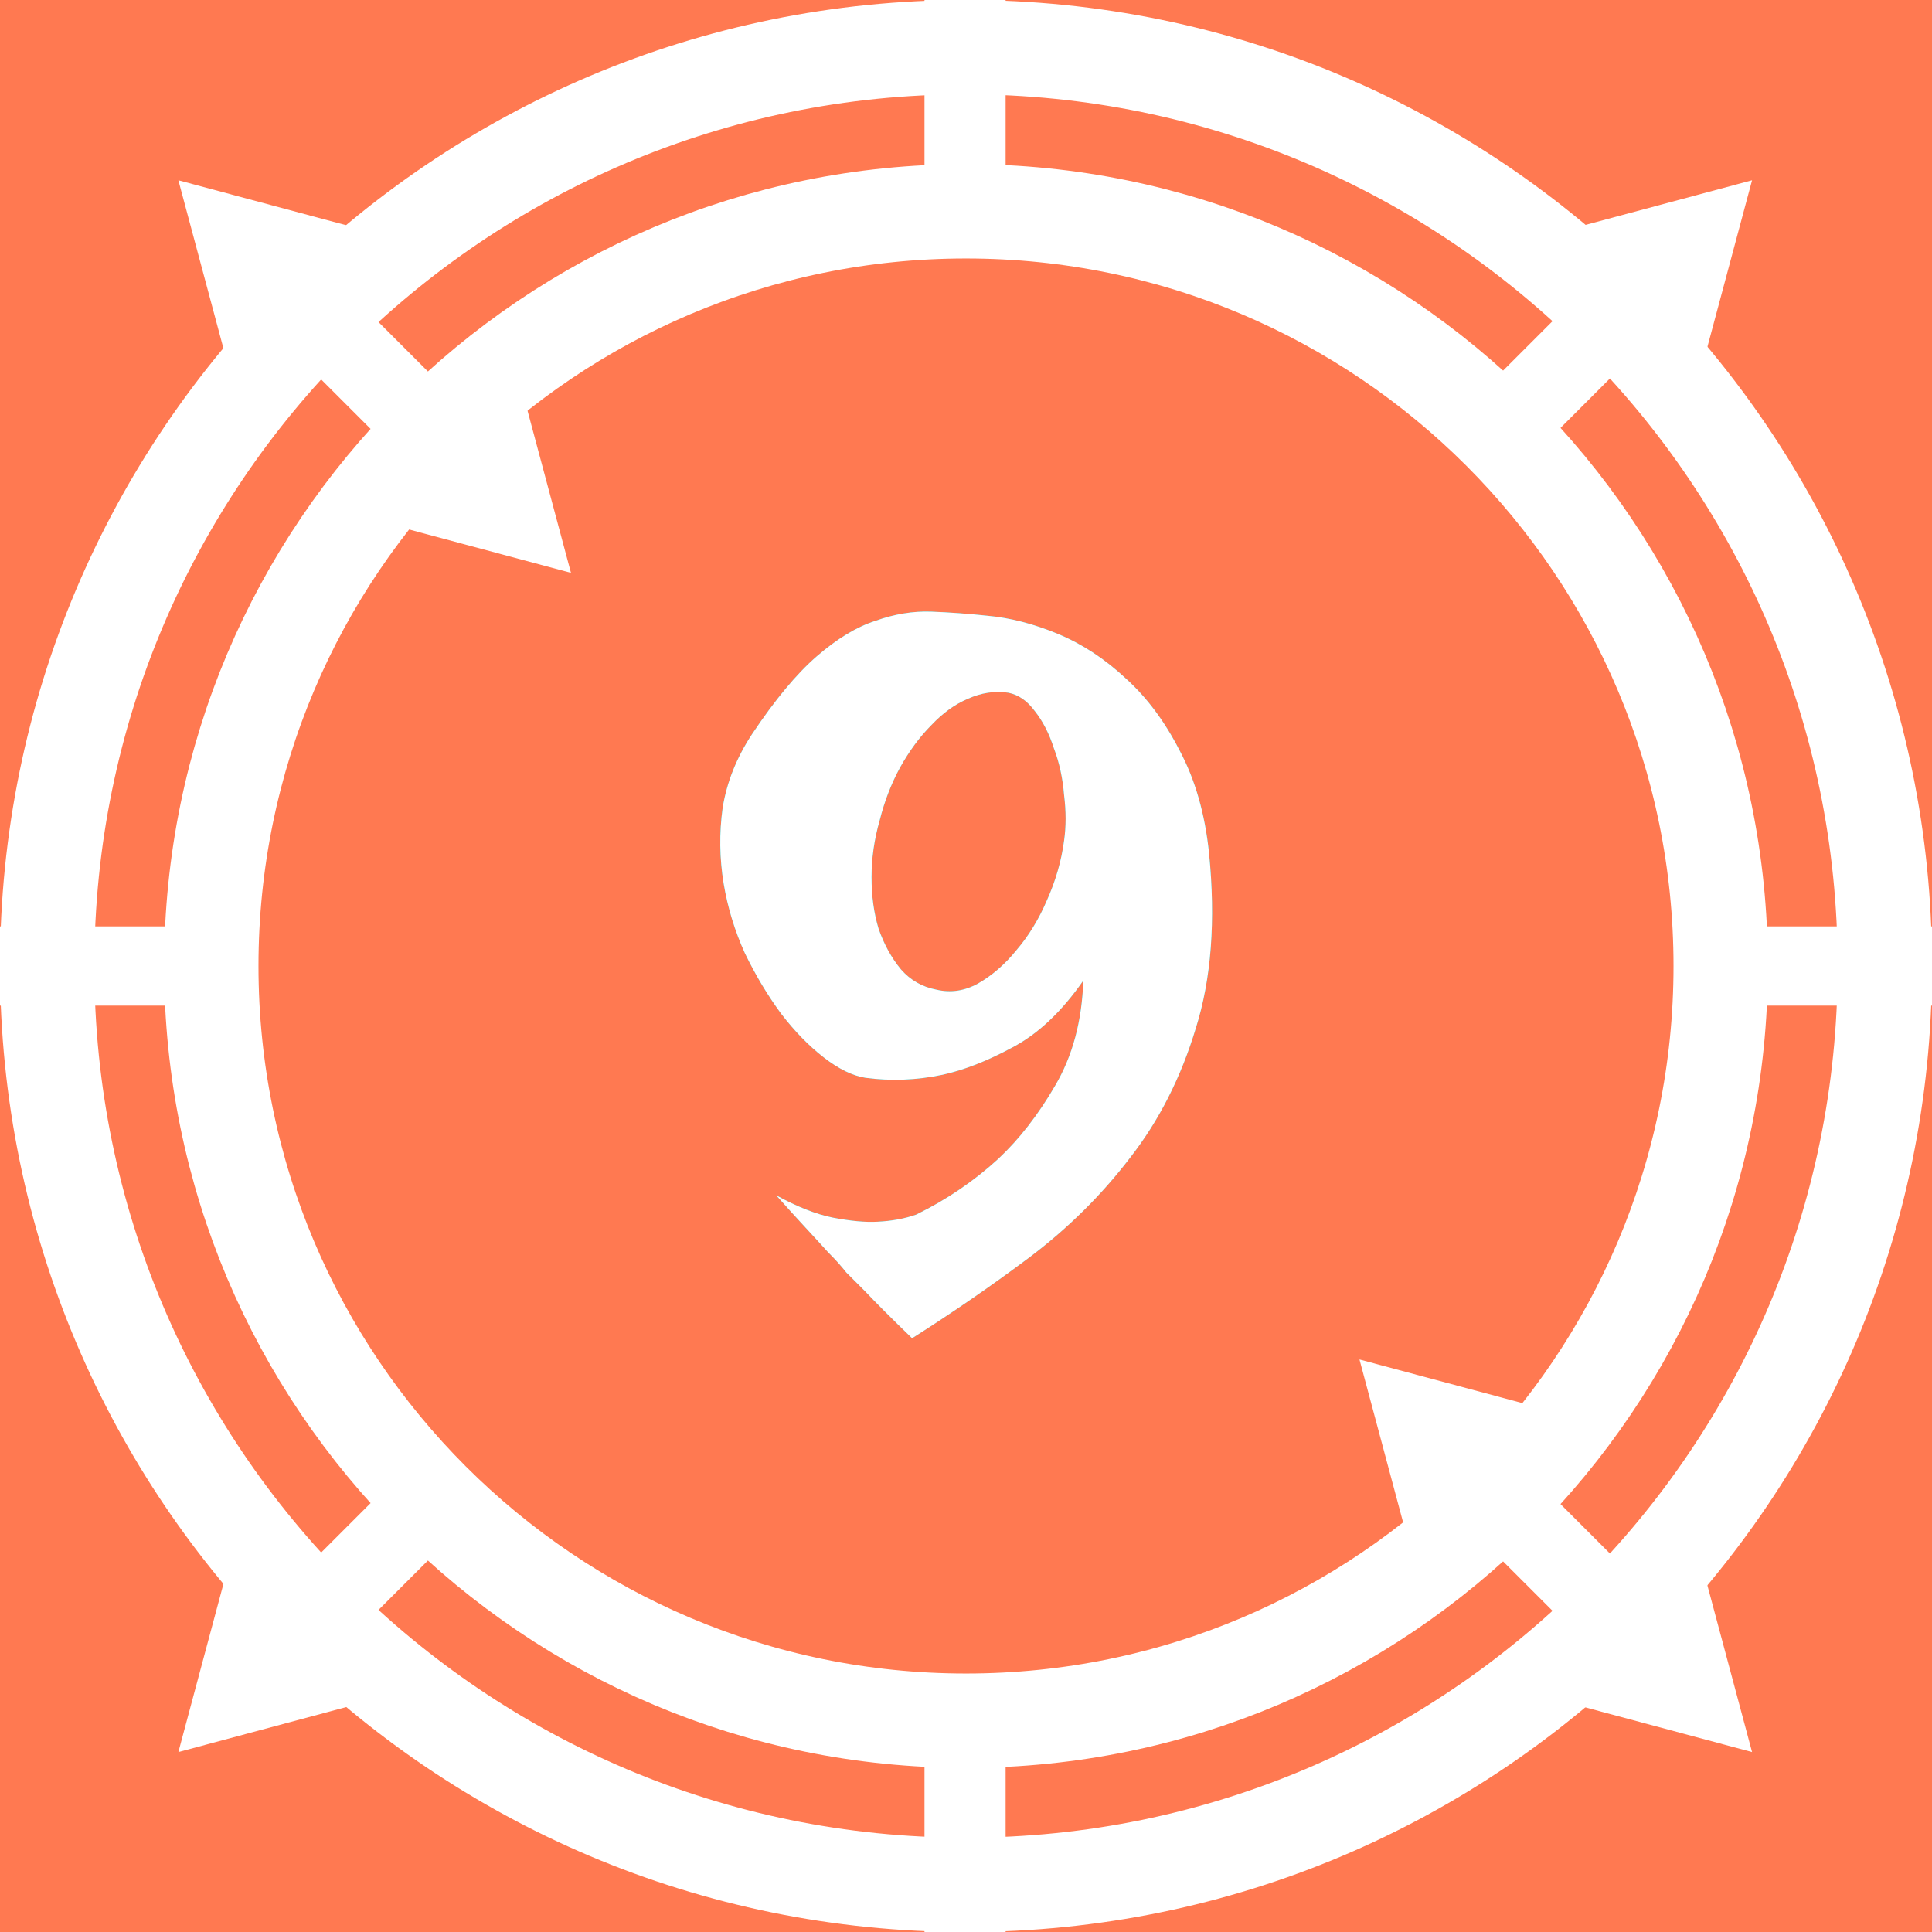
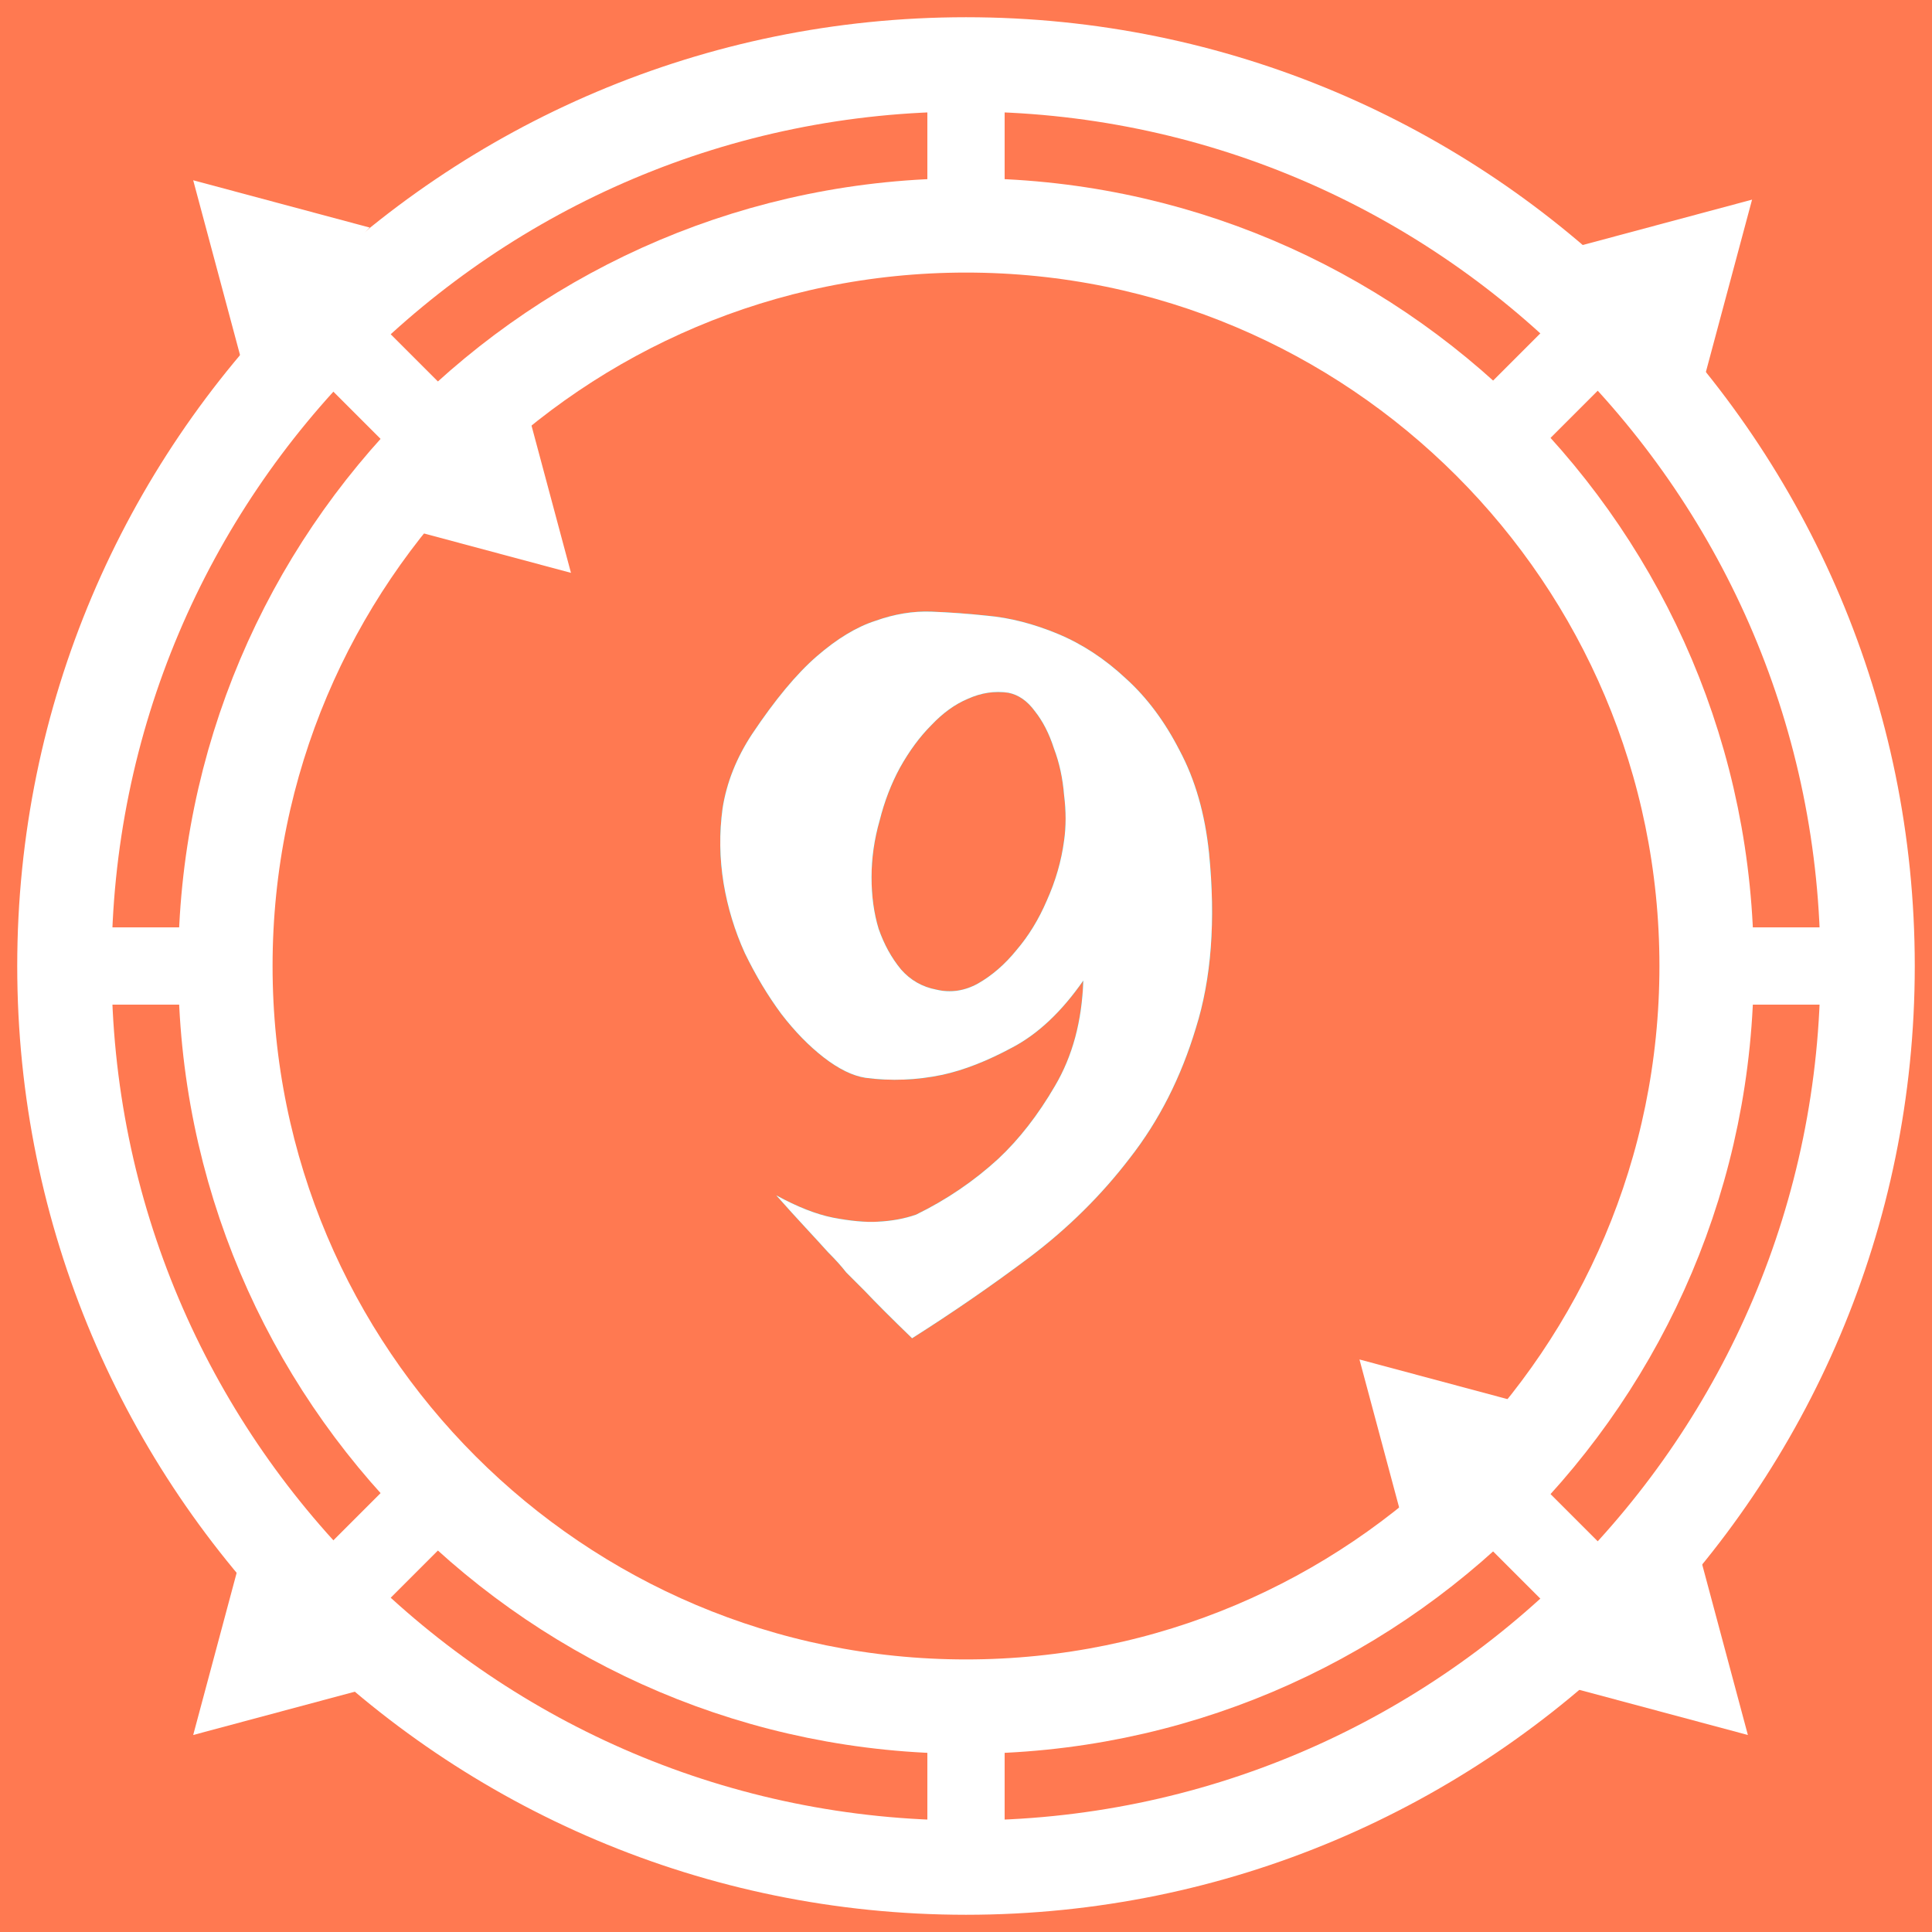
<svg xmlns="http://www.w3.org/2000/svg" width="300" height="300" viewBox="0 0 300 300" fill="none">
  <g clip-path="url(#clip0_912_530)">
    <path d="M300 0H0V300H300V0Z" fill="#FF7951" />
-     <path d="M267.188 150C267.188 85.277 214.723 32.812 150 32.812C85.277 32.812 32.812 85.277 32.812 150C32.812 214.723 85.277 267.188 150 267.188C214.723 267.188 267.188 214.723 267.188 150Z" stroke="white" stroke-width="14.649" />
-     <path d="M292.676 150C292.676 71.203 228.797 7.324 150 7.324C71.203 7.324 7.324 71.203 7.324 150C7.324 228.797 71.203 292.676 150 292.676C228.797 292.676 292.676 228.797 292.676 150Z" stroke="white" stroke-width="14.649" />
-     <path d="M143.555 0H156.152V28.711H143.555V0Z" fill="white" />
-     <path d="M143.555 271.289H156.152V300H143.555V271.289Z" fill="white" />
-     <path d="M300 143.848V156.152H270.996V143.848H300Z" fill="white" />
-     <path d="M28.418 143.848V156.152H0V143.848H28.418Z" fill="white" />
+     <path d="M144 3H156V29H144V3Z" fill="white" />
+     <path d="M144 271H156V297H144V271Z" fill="white" />
+     <path d="M297 144V156H271V144H297Z" fill="white" />
+     <path d="M28 144V156H3V144H28Z" fill="white" />
    <path d="M260.375 251.613L251.465 260.52L231.164 240.219L240.07 231.309L260.375 251.613Z" fill="white" />
    <path d="M68.543 59.781L59.637 68.691L39.332 48.387L48.242 39.48L68.543 59.781Z" fill="white" />
    <path d="M251.465 39.48L260.375 48.387L240.07 68.691L231.164 59.781L251.465 39.48Z" fill="white" />
    <path d="M59.637 231.309L68.543 240.219L48.242 260.52L39.332 251.613L59.637 231.309Z" fill="white" />
-     <path d="M272.059 27.992L264.715 55.398L244.648 35.336L272.059 27.992Z" fill="white" />
-     <path d="M27.699 272.059L35.043 244.648L55.105 264.715L27.699 272.059Z" fill="white" />
+     <path d="M272.059 31L264.715 58.406L244.648 38.344L272.059 31Z" fill="white" />
+     <path d="M30 269.41L37.344 242L57.406 262.066L30 269.41Z" fill="white" />
    <path d="M211.098 211.098L218.441 238.504L238.504 218.441L211.098 211.098Z" fill="white" />
    <path d="M88.66 88.953L81.316 61.543L61.25 81.609L88.66 88.953Z" fill="white" />
-     <path d="M27.699 27.992L35.043 55.398L55.105 35.336L27.699 27.992Z" fill="white" />
-     <path d="M272.059 272.059L264.715 244.648L244.648 264.715L272.059 272.059Z" fill="white" />
+     <path d="M30 27.992L37.344 55.398L57.406 35.336L30 27.992Z" fill="white" />
+     <path d="M271.41 269.41L264.066 242L244 262.066L271.41 269.41Z" fill="white" />
    <path d="M153.273 95.606C156.84 95.923 160.511 96.868 164.285 98.438C168.062 100.012 171.578 102.321 174.828 105.364C178.082 108.302 180.863 112.024 183.168 116.536C185.582 121.048 187.101 126.345 187.734 132.43C188.781 142.919 188.101 151.993 185.687 159.653C183.379 167.309 179.968 174.024 175.461 179.794C171.054 185.563 165.859 190.704 159.883 195.216C154.008 199.622 147.922 203.817 141.629 207.802C138.48 204.759 136.015 202.294 134.23 200.407L131.398 197.575C130.664 196.63 129.722 195.583 128.566 194.427C127.621 193.38 126.468 192.118 125.105 190.649C123.742 189.18 122.218 187.505 120.543 185.614C123.793 187.399 126.73 188.552 129.355 189.079C132.082 189.602 134.39 189.813 136.277 189.708C138.48 189.602 140.472 189.235 142.258 188.606C146.976 186.298 151.226 183.411 155.004 179.95C158.254 176.907 161.191 173.134 163.816 168.622C166.543 164.005 168.011 158.552 168.218 152.255C164.863 157.083 161.191 160.544 157.207 162.641C153.324 164.739 149.703 166.157 146.347 166.891C142.363 167.727 138.375 167.887 134.39 167.36C132.394 167.048 130.246 165.997 127.937 164.216C125.629 162.43 123.425 160.177 121.328 157.45C119.23 154.618 117.343 151.47 115.664 148.009C114.09 144.544 112.988 140.927 112.359 137.149C111.73 133.266 111.675 129.387 112.203 125.505C112.832 121.52 114.351 117.688 116.765 114.016C120.332 108.669 123.687 104.63 126.836 101.903C129.984 99.173 133.023 97.337 135.961 96.395C138.898 95.344 141.785 94.872 144.617 94.977C147.449 95.083 150.336 95.294 153.273 95.606ZM136.593 127.395C135.754 130.329 135.332 133.266 135.332 136.204C135.332 139.141 135.699 141.817 136.433 144.231C137.273 146.641 138.429 148.743 139.898 150.524C141.367 152.204 143.199 153.251 145.402 153.673C147.605 154.196 149.758 153.884 151.855 152.727C154.058 151.47 156.05 149.739 157.836 147.536C159.722 145.333 161.297 142.762 162.554 139.825C163.918 136.782 164.812 133.688 165.23 130.54C165.547 128.337 165.547 125.977 165.23 123.458C165.019 120.837 164.496 118.423 163.656 116.22C162.922 113.915 161.925 111.973 160.668 110.399C159.511 108.825 158.148 107.88 156.578 107.567C154.476 107.251 152.379 107.567 150.281 108.512C148.289 109.348 146.402 110.712 144.617 112.602C142.836 114.384 141.207 116.587 139.738 119.212C138.375 121.727 137.328 124.458 136.593 127.395Z" fill="#00DFEF" />
    <path d="M153.273 95.606C156.84 95.923 160.511 96.868 164.285 98.438C168.062 100.012 171.578 102.321 174.828 105.364C178.082 108.302 180.863 112.024 183.168 116.536C185.582 121.048 187.101 126.345 187.734 132.43C188.781 142.919 188.101 151.993 185.687 159.653C183.379 167.309 179.968 174.024 175.461 179.794C171.054 185.563 165.859 190.704 159.883 195.216C154.008 199.622 147.922 203.817 141.629 207.802C138.48 204.759 136.015 202.294 134.23 200.407L131.398 197.575C130.664 196.63 129.722 195.583 128.566 194.427C127.621 193.38 126.468 192.118 125.105 190.649C123.742 189.18 122.218 187.505 120.543 185.614C123.793 187.399 126.73 188.552 129.355 189.079C132.082 189.602 134.39 189.813 136.277 189.708C138.48 189.602 140.472 189.235 142.258 188.606C146.976 186.298 151.226 183.411 155.004 179.95C158.254 176.907 161.191 173.134 163.816 168.622C166.543 164.005 168.011 158.552 168.218 152.255C164.863 157.083 161.191 160.544 157.207 162.641C153.324 164.739 149.703 166.157 146.347 166.891C142.363 167.727 138.375 167.887 134.39 167.36C132.394 167.048 130.246 165.997 127.937 164.216C125.629 162.43 123.425 160.177 121.328 157.45C119.23 154.618 117.343 151.47 115.664 148.009C114.09 144.544 112.988 140.927 112.359 137.149C111.73 133.266 111.675 129.387 112.203 125.505C112.832 121.52 114.351 117.688 116.765 114.016C120.332 108.669 123.687 104.63 126.836 101.903C129.984 99.173 133.023 97.337 135.961 96.395C138.898 95.344 141.785 94.872 144.617 94.977C147.449 95.083 150.336 95.294 153.273 95.606ZM136.593 127.395C135.754 130.329 135.332 133.266 135.332 136.204C135.332 139.141 135.699 141.817 136.433 144.231C137.273 146.641 138.429 148.743 139.898 150.524C141.367 152.204 143.199 153.251 145.402 153.673C147.605 154.196 149.758 153.884 151.855 152.727C154.058 151.47 156.05 149.739 157.836 147.536C159.722 145.333 161.297 142.762 162.554 139.825C163.918 136.782 164.812 133.688 165.23 130.54C165.547 128.337 165.547 125.977 165.23 123.458C165.019 120.837 164.496 118.423 163.656 116.22C162.922 113.915 161.925 111.973 160.668 110.399C159.511 108.825 158.148 107.88 156.578 107.567C154.476 107.251 152.379 107.567 150.281 108.512C148.289 109.348 146.402 110.712 144.617 112.602C142.836 114.384 141.207 116.587 139.738 119.212C138.375 121.727 137.328 124.458 136.593 127.395Z" fill="white" />
+     <path d="M265 150C265 86.486 213.514 35 150 35C86.486 35 35 86.486 35 150C35 213.514 86.486 265 150 265C213.514 265 265 213.514 265 150Z" stroke="white" stroke-width="14.649" />
+     <path d="M290 150C290 72.681 227.319 10 150 10C72.681 10 10 72.681 10 150C10 227.319 72.681 290 150 290C227.319 290 290 227.319 290 150Z" stroke="white" stroke-width="14.649" />
  </g>
  <defs>
    <clipPath id="clip0_912_530">
      <rect width="300" height="300" fill="white" />
    </clipPath>
  </defs>
</svg>
